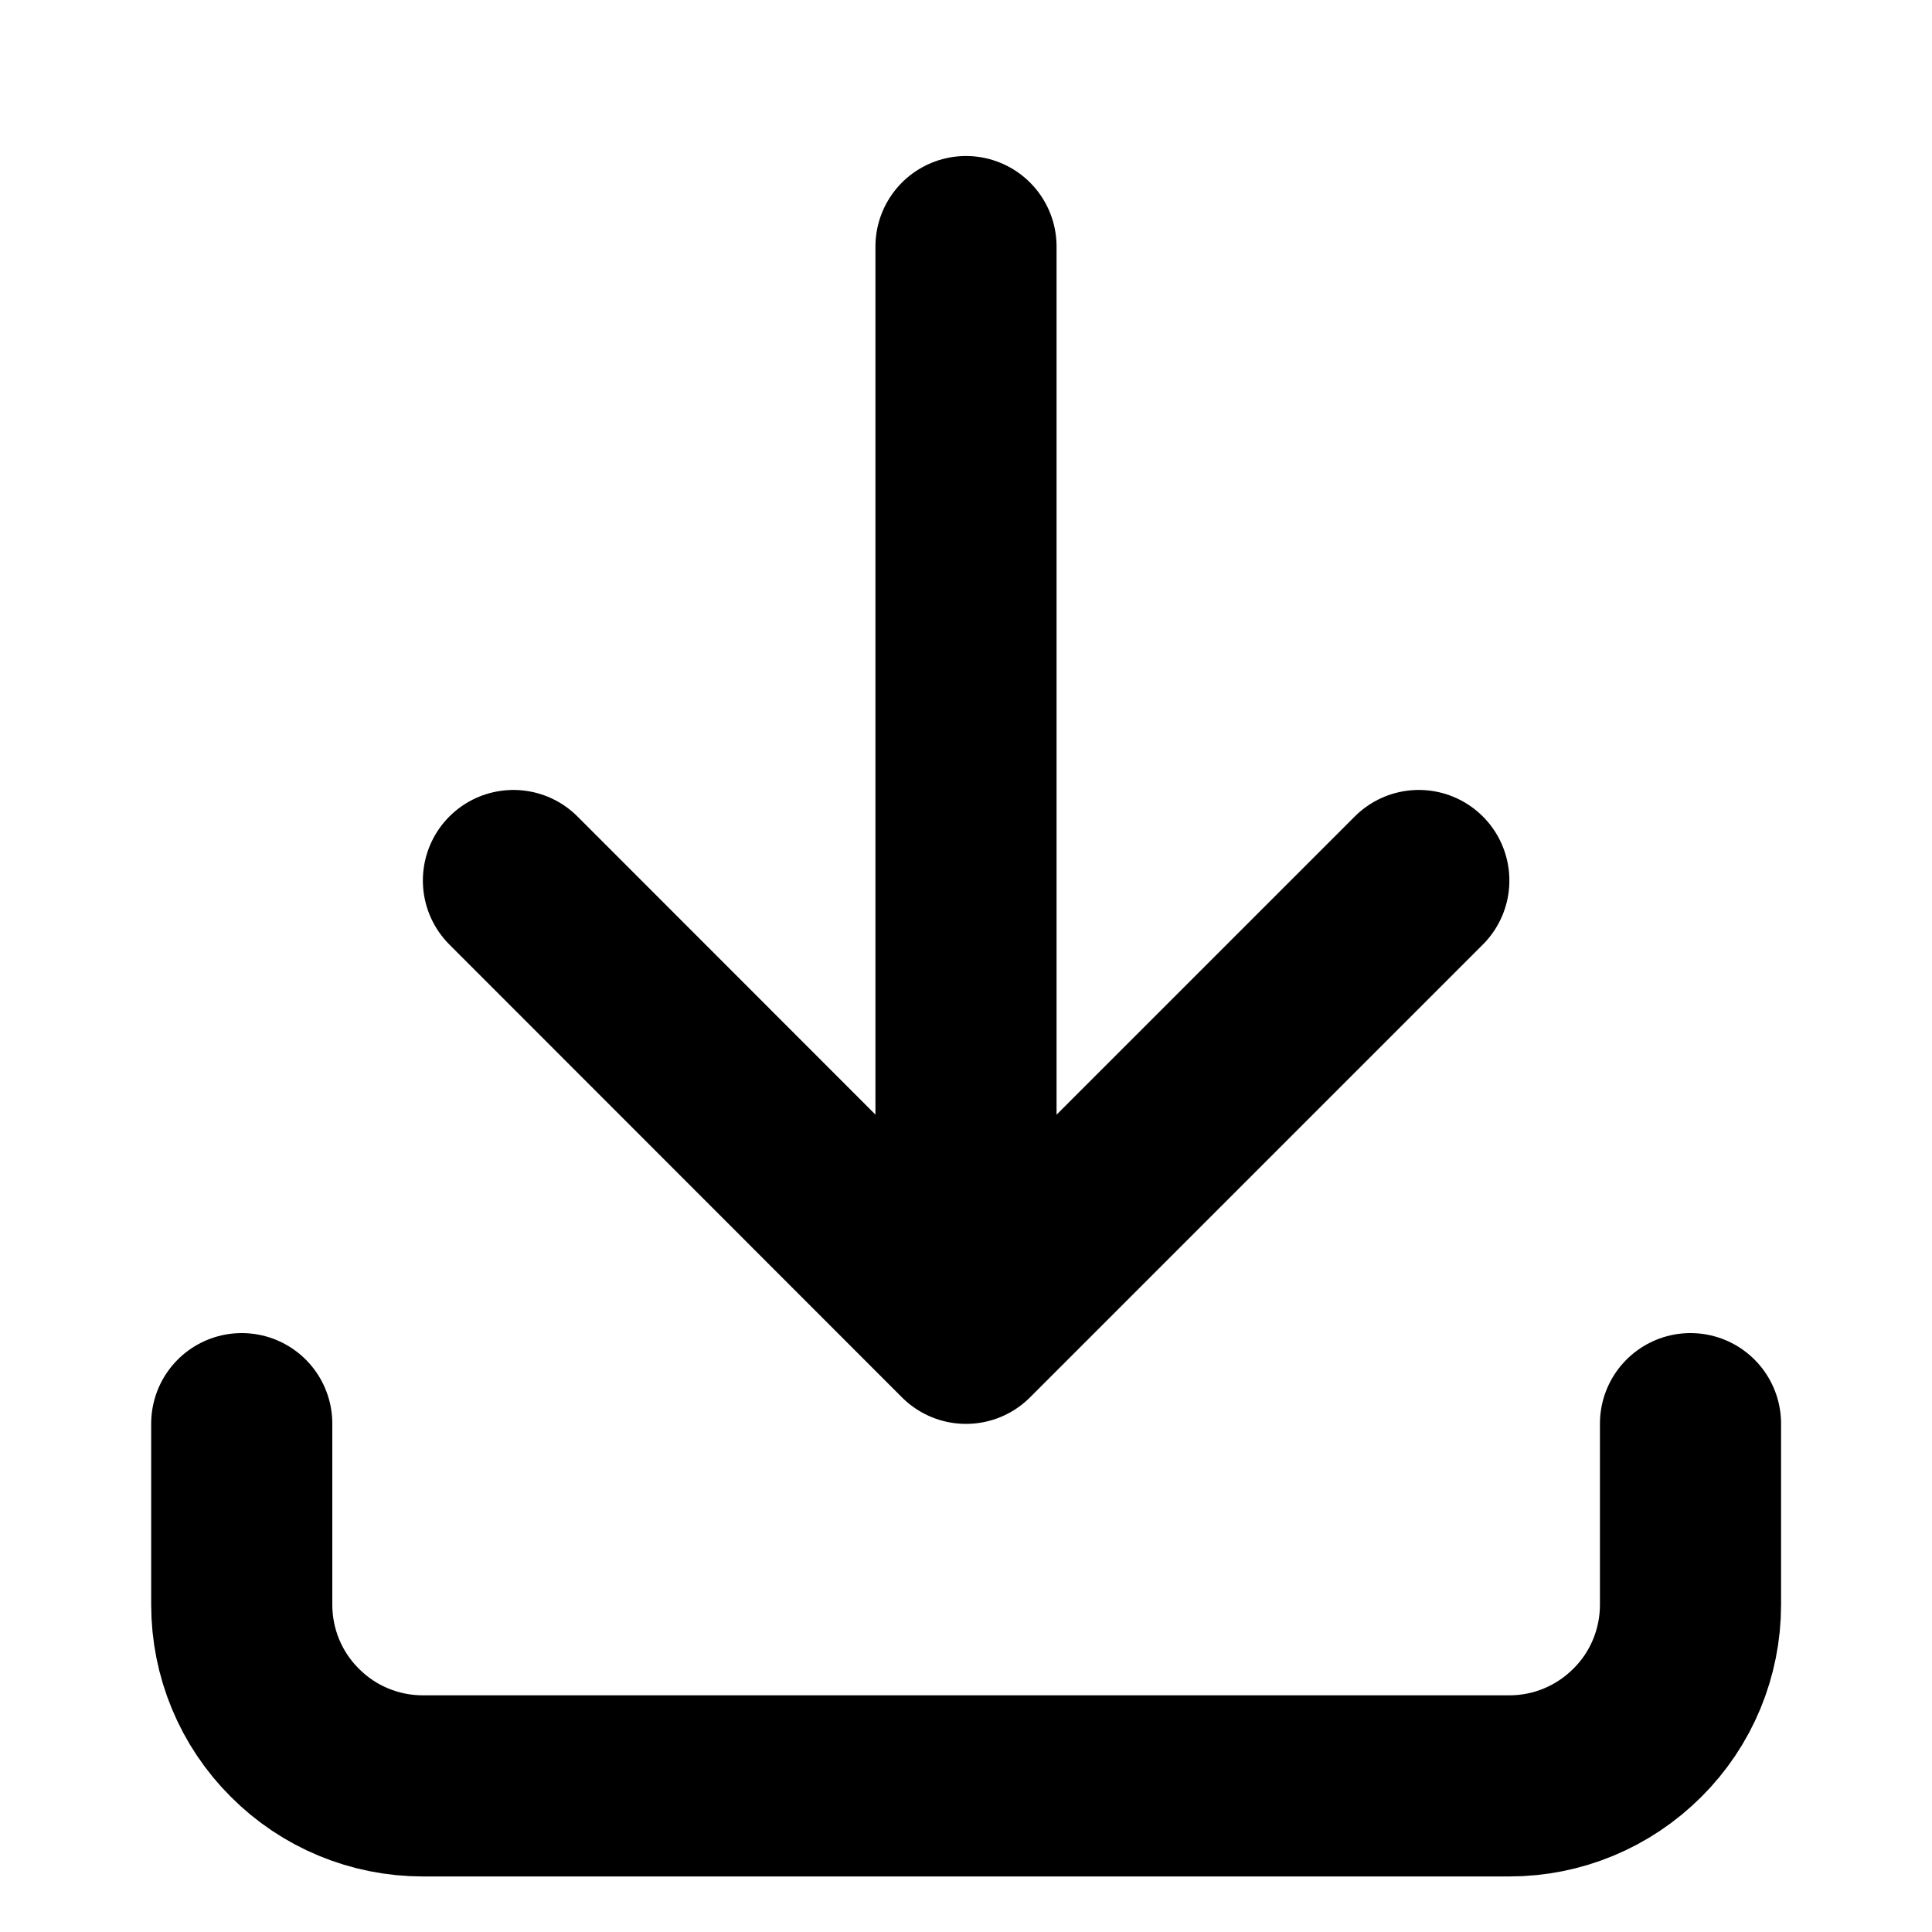
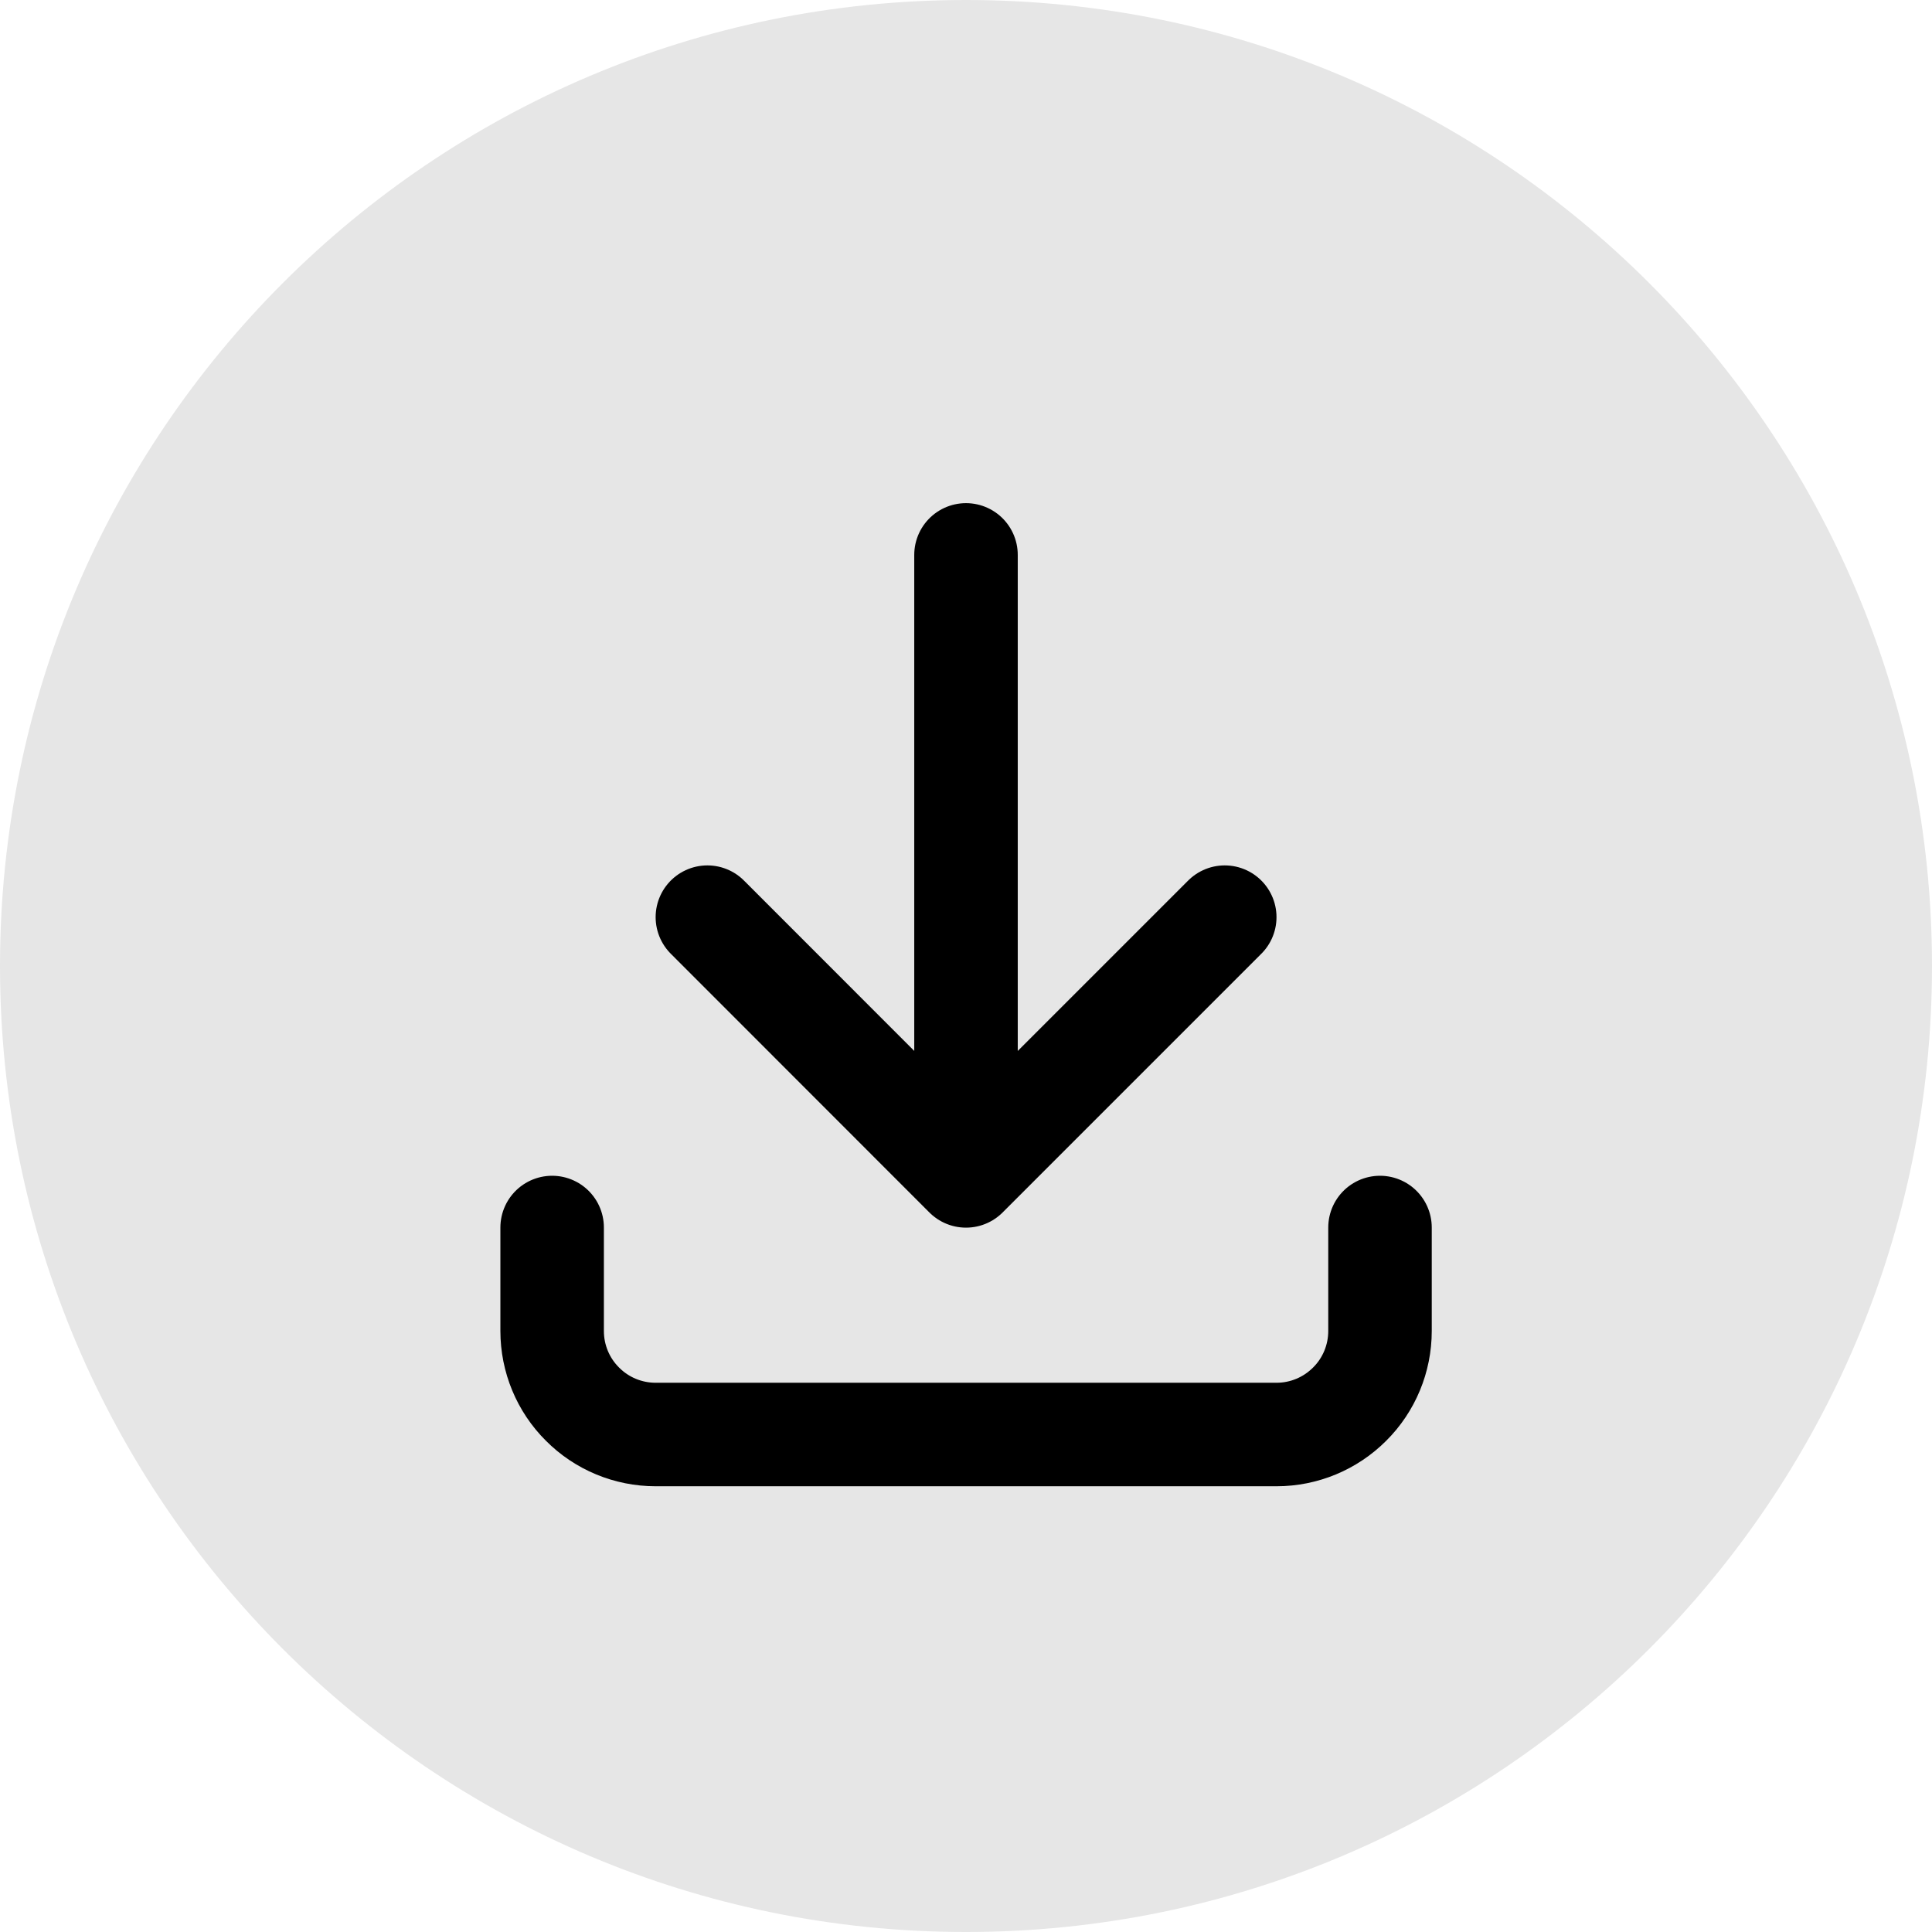
- <svg xmlns="http://www.w3.org/2000/svg" width="8" height="8" viewBox="0 0 8 8" fill="none">
-   <path d="M1.001 5.895V6.645C1.001 6.844 1.08 7.035 1.221 7.175C1.361 7.316 1.552 7.395 1.751 7.395H6.25C6.449 7.395 6.639 7.316 6.78 7.175C6.921 7.035 7 6.844 7 6.645V5.895M2.126 3.646L4 5.521M4 5.521L5.875 3.646M4 5.521V1.021" stroke="black" stroke-width="0.75" stroke-linecap="round" stroke-linejoin="round" />
+ <svg xmlns="http://www.w3.org/2000/svg" width="14" height="14" viewBox="0 0 14 14" fill="none">
+   <rect width="14" height="14" rx="7" fill="#E6E6E6" />
+   <path d="M4.001 8.895V9.645C4.001 9.844 4.08 10.035 4.221 10.175C4.361 10.316 4.552 10.395 4.751 10.395H9.25C9.449 10.395 9.639 10.316 9.78 10.175C9.921 10.035 10 9.844 10 9.645V8.895M5.126 6.646L7 8.521M7 8.521L8.875 6.646M7 8.521V4.021" stroke="black" stroke-width="0.75" stroke-linecap="round" stroke-linejoin="round" />
</svg>
